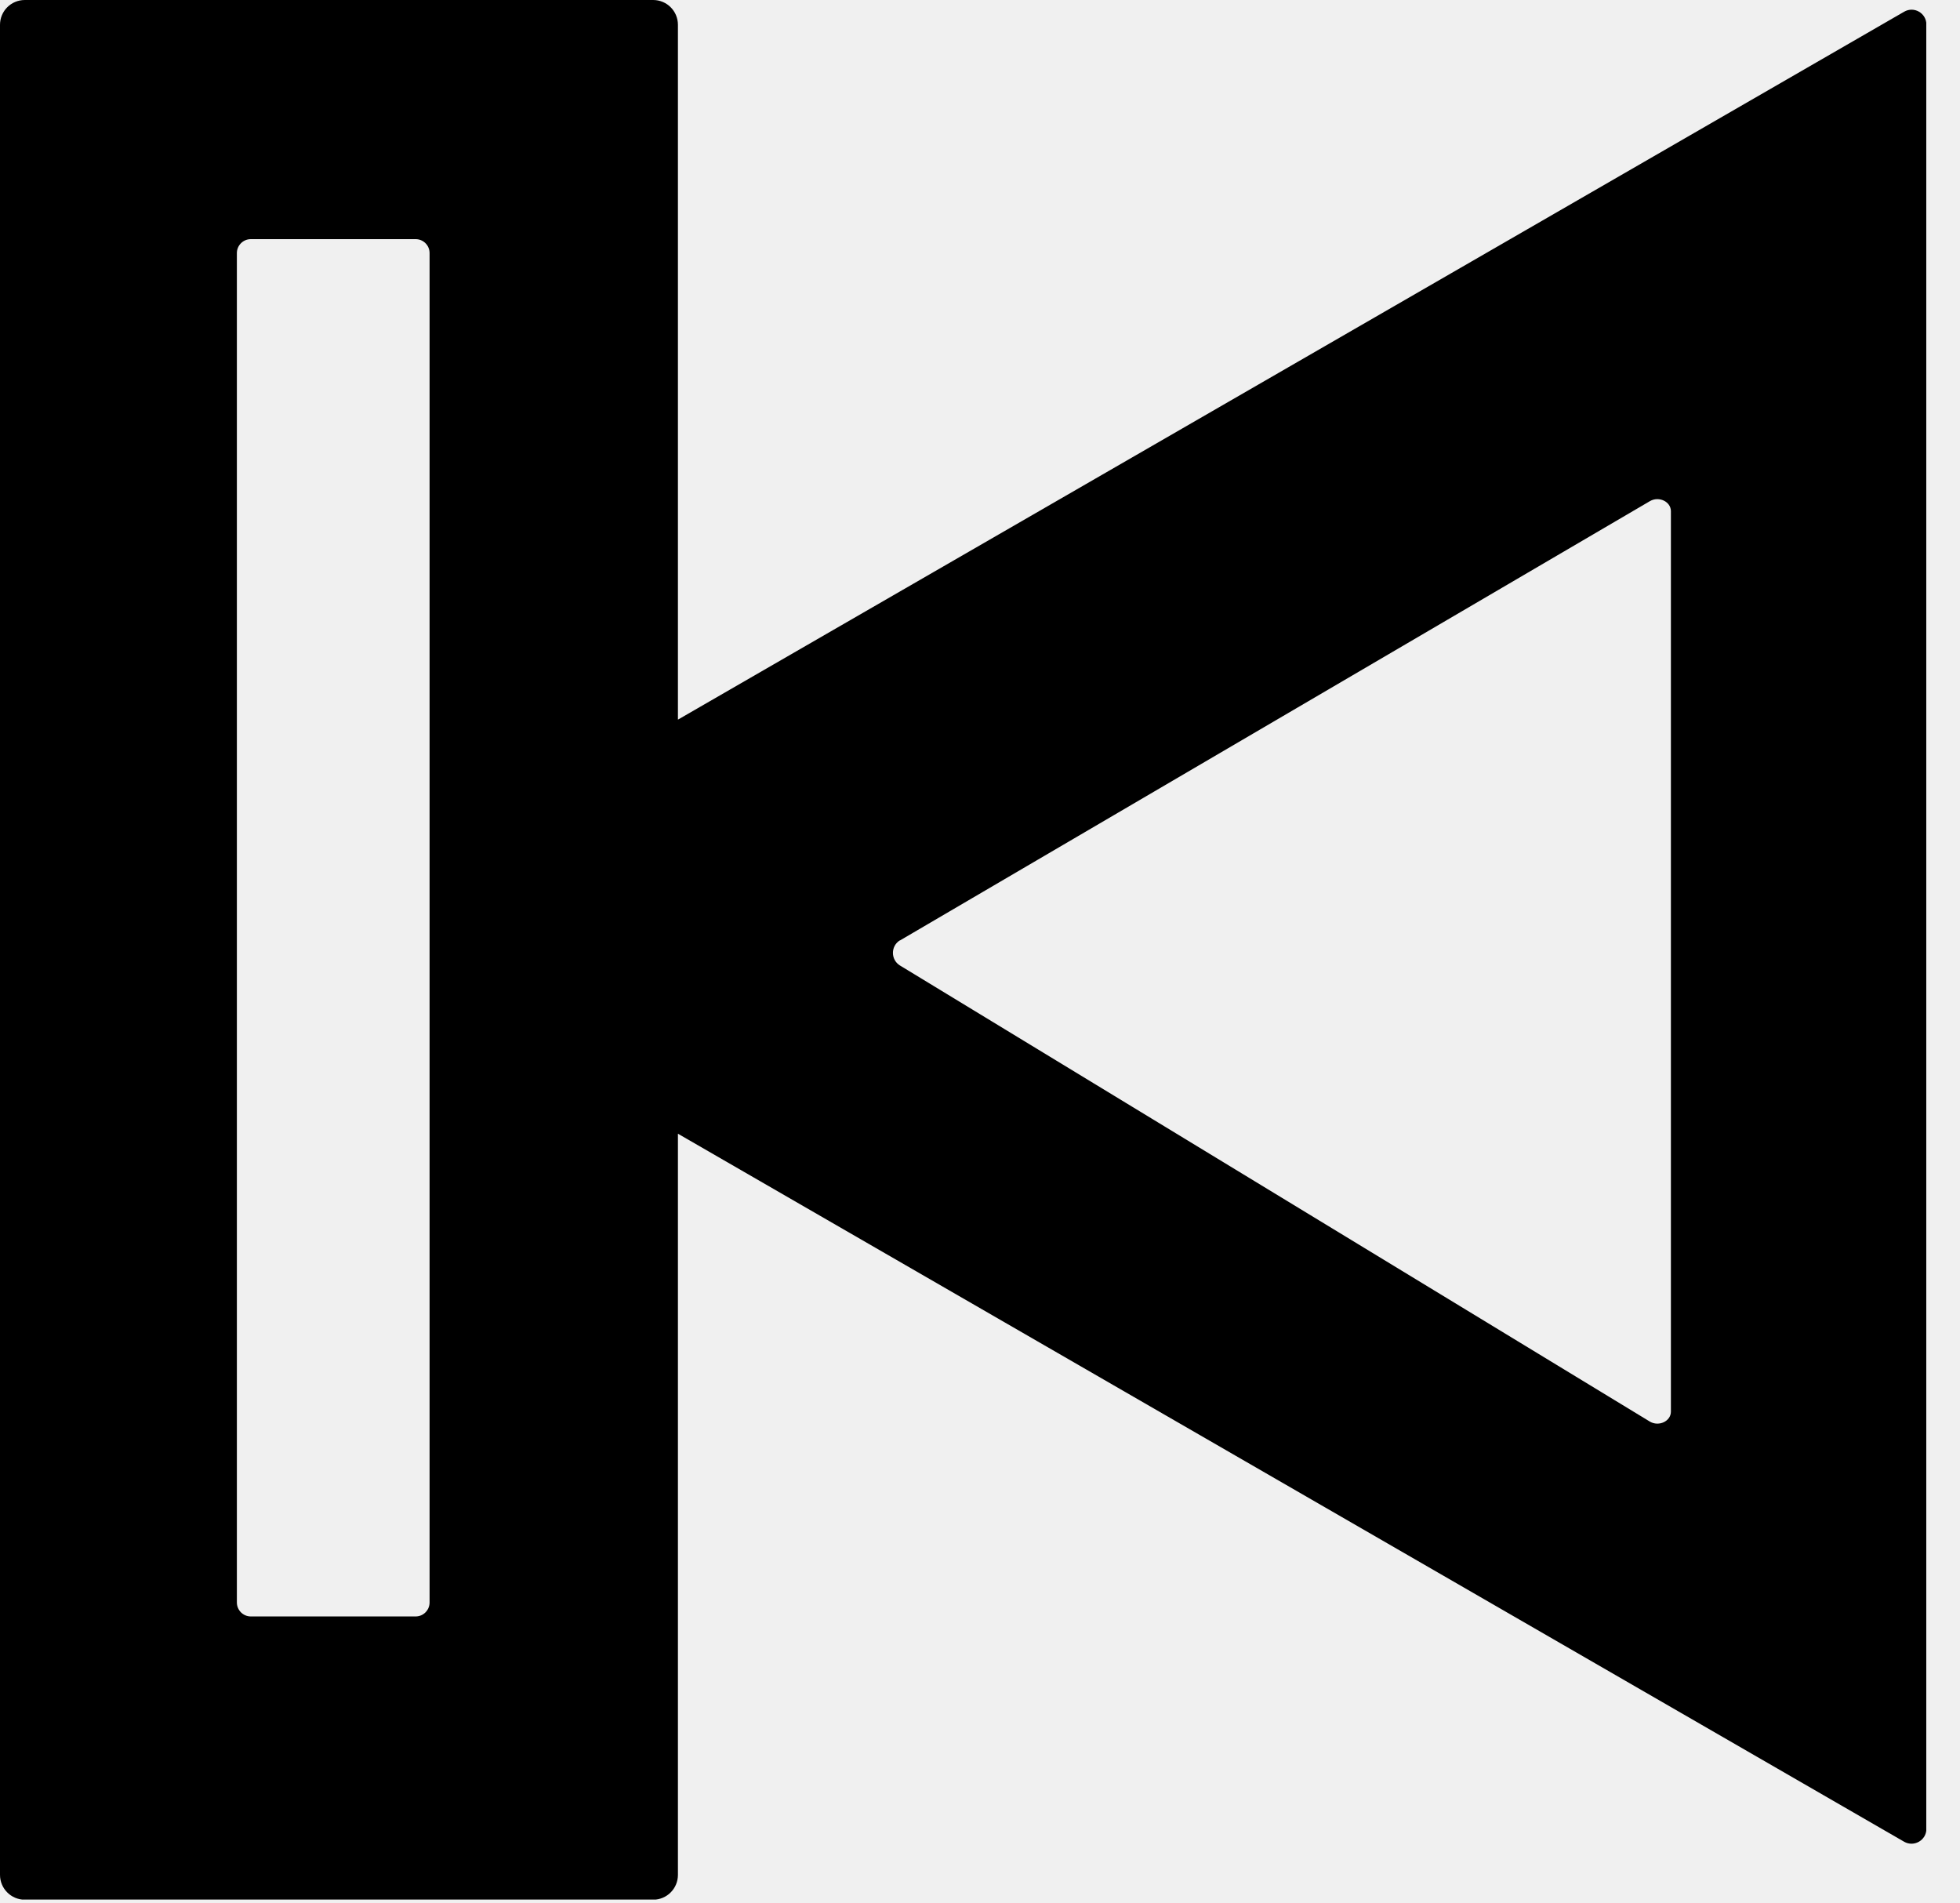
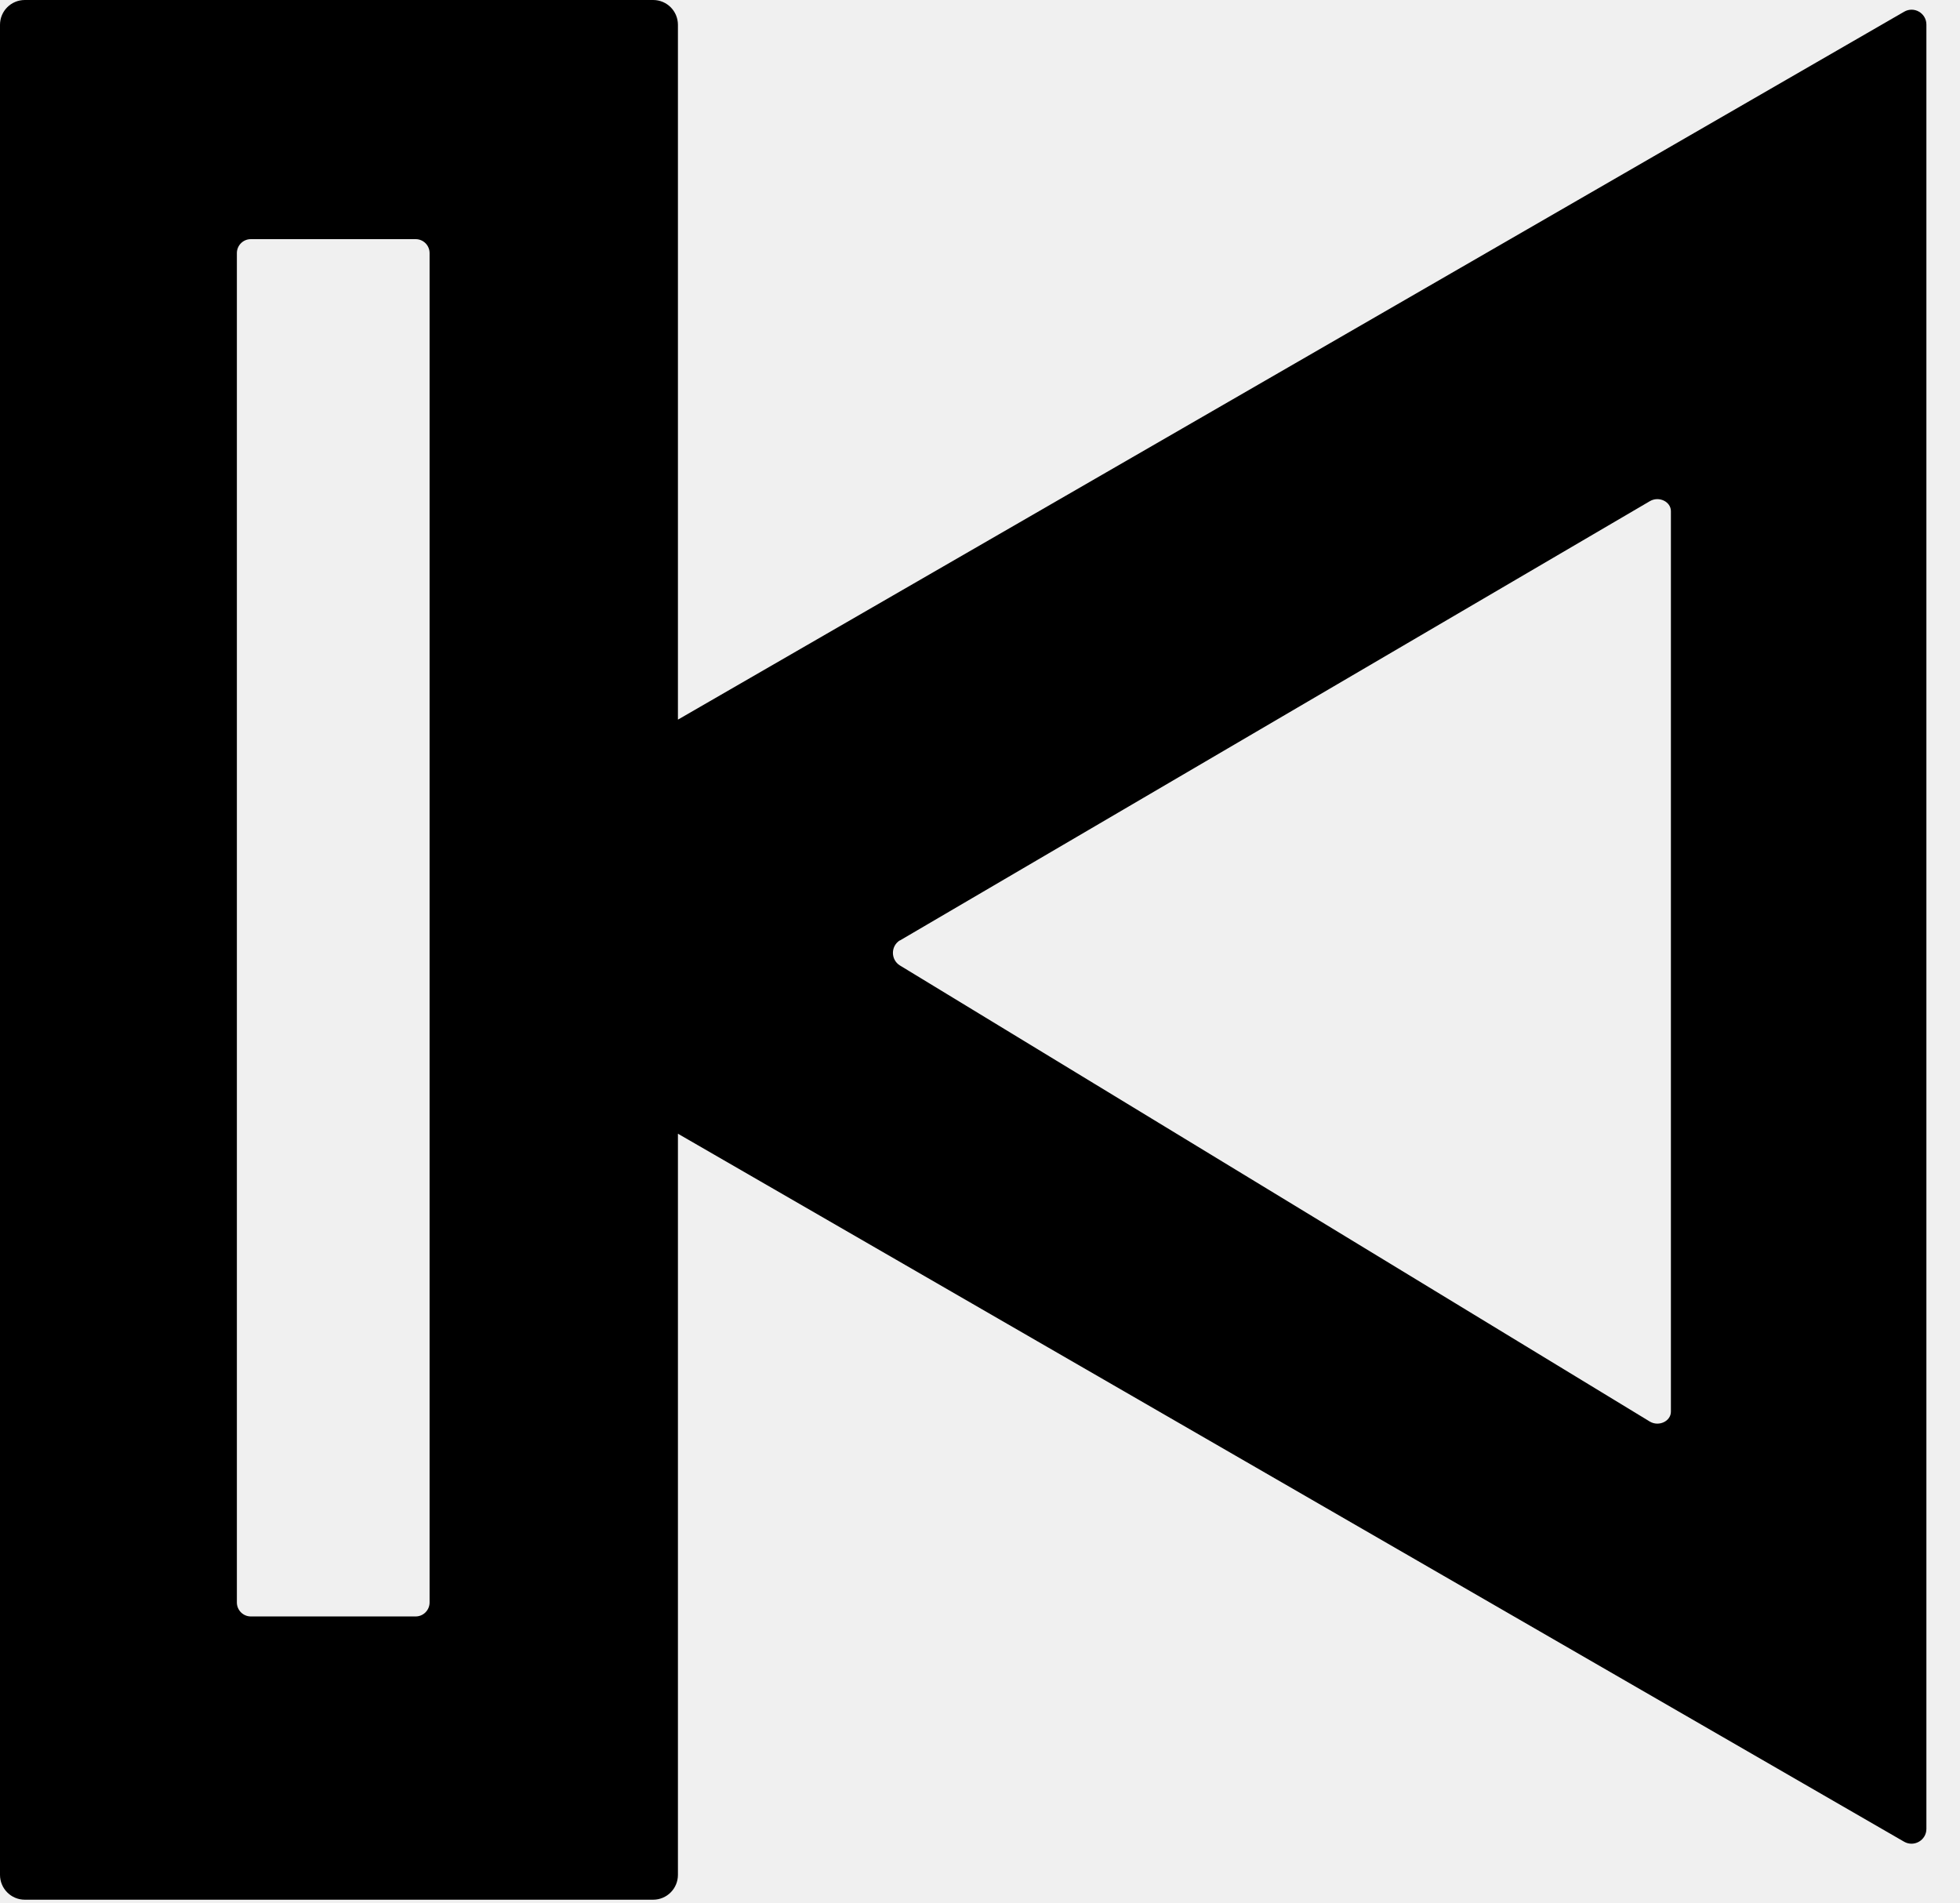
<svg xmlns="http://www.w3.org/2000/svg" width="34" height="33" viewBox="0 0 34 33" fill="none">
  <g clip-path="url(#clip0_32_32)">
    <path d="M0 0.431V32.519C0 32.757 0.192 32.95 0.431 32.95H11.33C11.568 32.95 11.76 32.757 11.76 32.519V19.664L33.03 31.944C33.202 32.043 33.417 31.919 33.417 31.722V0.426C33.417 0.227 33.202 0.103 33.03 0.204L11.76 12.482V0.431C11.76 0.192 11.568 0 11.33 0H0.431C0.192 0 0 0.192 0 0.431ZM15.608 16.314L28.623 8.691C28.779 8.602 28.985 8.701 28.985 8.866V24.485C28.985 24.65 28.779 24.748 28.623 24.659L15.608 16.744C15.45 16.643 15.45 16.412 15.608 16.311V16.314ZM4.109 4.39C4.109 4.258 4.216 4.148 4.351 4.148H7.21C7.343 4.148 7.452 4.255 7.452 4.39V27.794C7.452 27.927 7.345 28.037 7.21 28.037H4.351C4.219 28.037 4.109 27.93 4.109 27.794V4.39Z" fill="currentColor" />
  </g>
-   <defs>
-     <clipPath id="clip0_32_32">
-       <rect width="33.415" height="32.947" fill="white" />
-     </clipPath>
-   </defs>
</svg>
